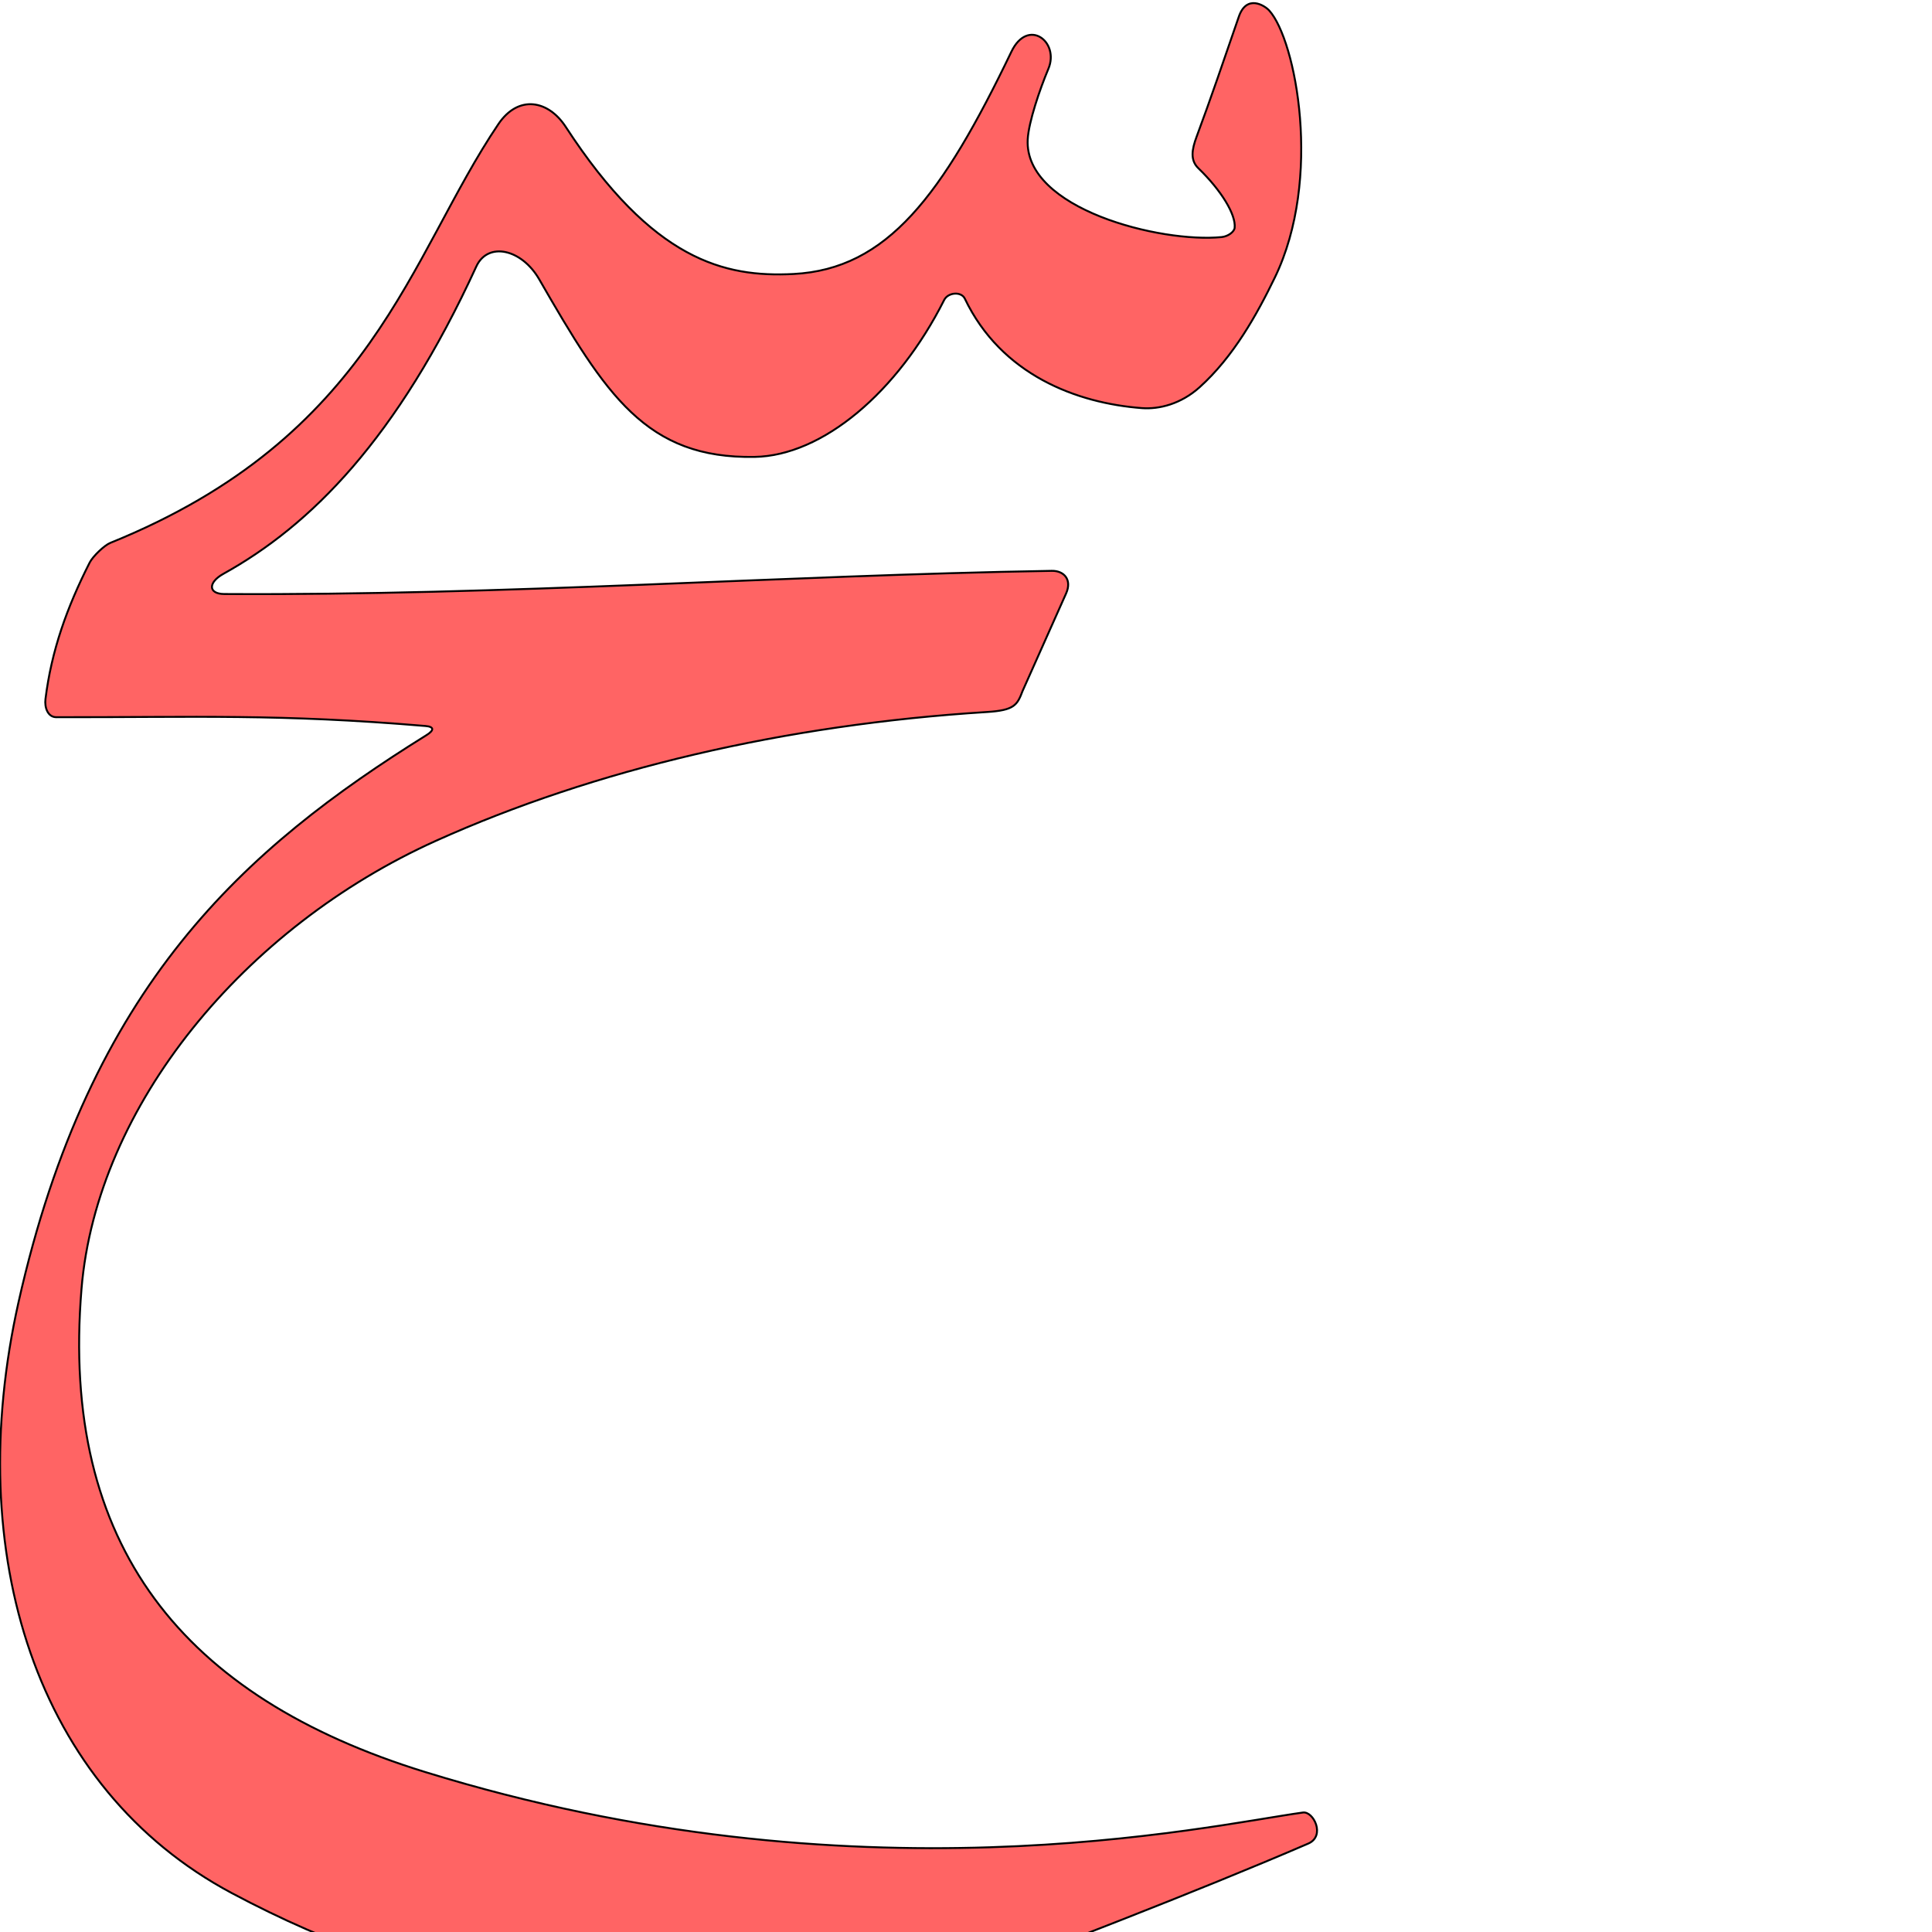
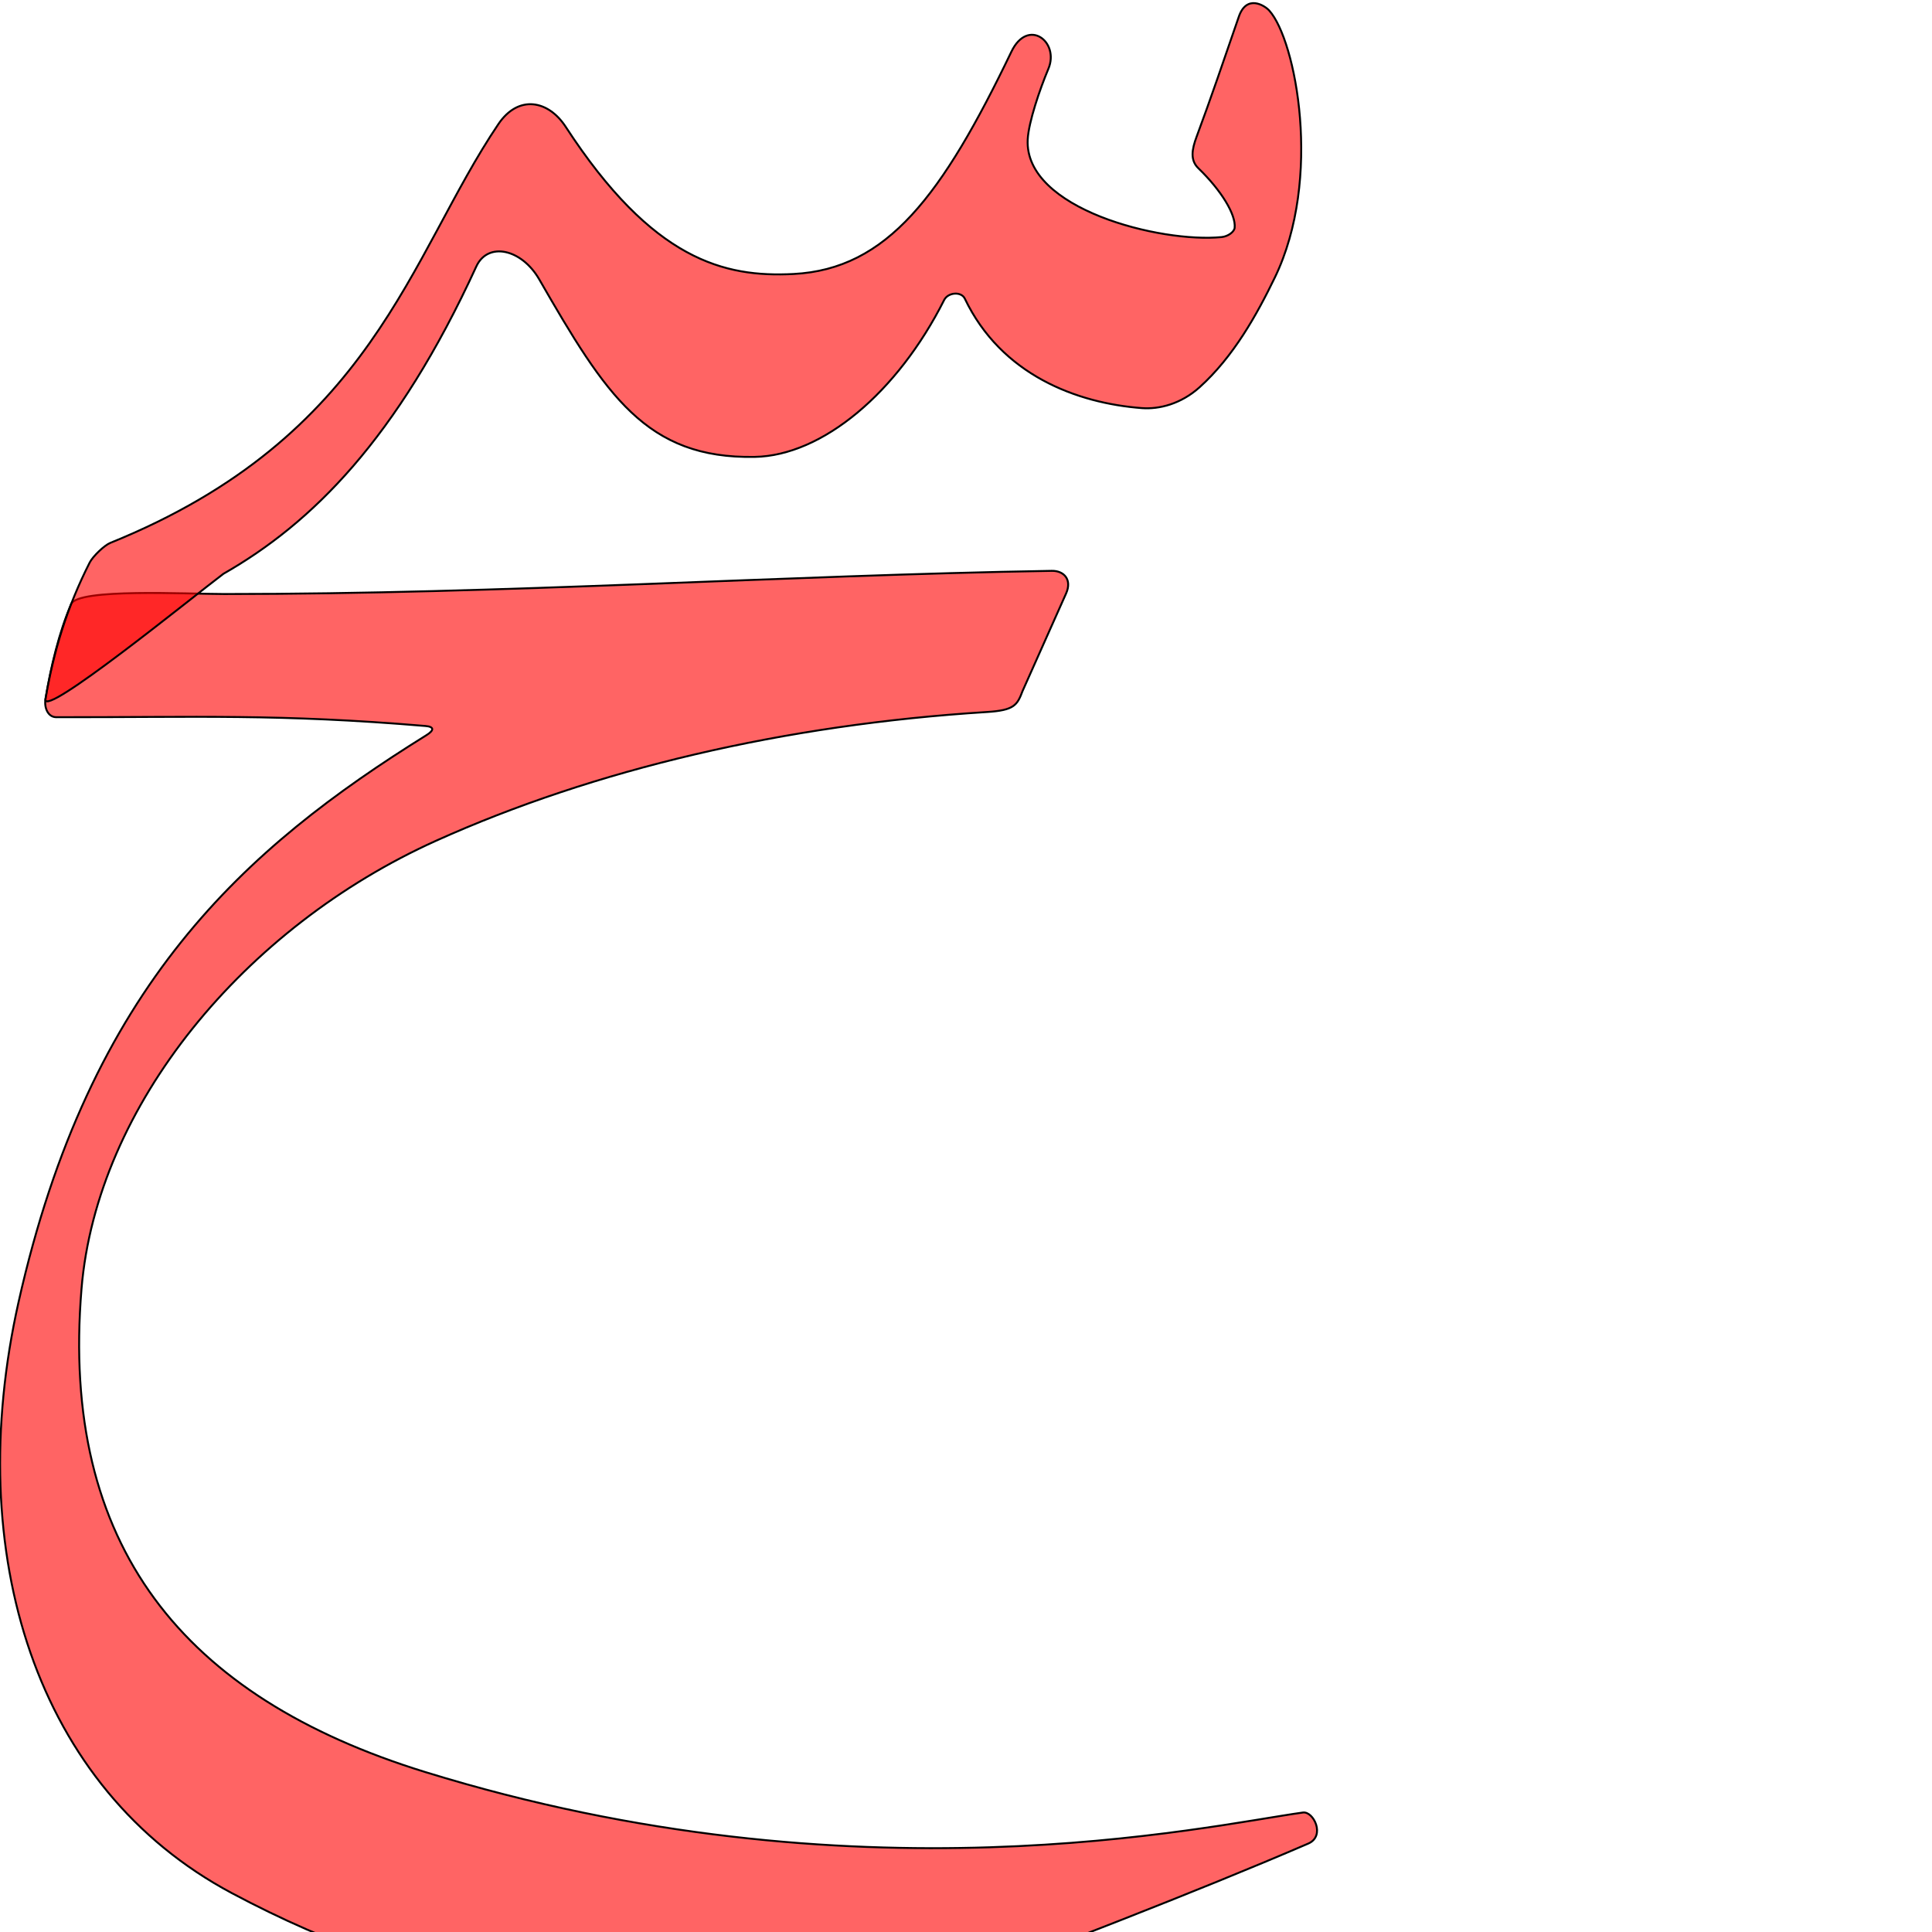
<svg xmlns="http://www.w3.org/2000/svg" version="1.0" width="1000" height="1000" id="svg5496">
  <defs id="defs5498">
    </defs>
+   <path id="path2825" d="m 36.826,312.643 c -6.32,14.88 -10.505,32.329 -13.286,49.18 -0.745,4.517 1.298,9.391 5.589,9.397 73.033,0.102 115.32,-1.832 191.124,4.554 4.448,0.375 4.619,2.167 0.475,4.745 -93.954,58.452 -174.338,129.402 -211.134,293.477 -29.199,130.199 8.871,251.751 110.377,305.861 103.953,55.415 197.738,65.809 320.331,59.85 8.729,-0.047 36.834,-6.162 45.169,-9.342 55.858,-21.312 132.355,-50.553 191.676,-76.13 9.066,-3.909 2.748,-16.838 -2.756,-16.076 -50.199,6.944 -230.919,48.034 -454.443,-20.998 C 94.633,878.46 31.17,799.895 42.188,667.116 c 7.875,-94.912 84.32,-187.244 183.467,-231.924 82.123,-37.009 180.744,-60.14 285.147,-66.654 14.152,-0.883 15.72,-3.55 18.48,-10.875 l 22.528,-50.492 c 3.169,-7.102 -1.042,-11.813 -7.414,-11.706 -139.411,2.346 -283.979,12.06 -428.328,12.002 -19.784,-0.008 -75.668,-3.02 -79.242,5.177 z" style="fill:#ff0000;fill-opacity:0.608;stroke:#000000;stroke-width:1;stroke-linecap:butt;stroke-linejoin:miter;stroke-miterlimit:4;stroke-opacity:1;stroke-dasharray:none;stroke-dashoffset:0;marker:none;visibility:visible;display:inline;overflow:visible;enable-background:accumulate" />
  <g id="layer1" />
  <g style="fill:#000000;fill-opacity:1;stroke:#000000;stroke-opacity:1" id="g2499" transform="translate(83.36245,-554.7299)" />
  <g style="fill:#000000;fill-opacity:1;stroke:#000000;stroke-opacity:1" id="g3427" transform="translate(257.6246,-472.4373)" />
-   <path style="fill:#ff0000;fill-opacity:0.608;stroke:#000000;stroke-width:1;stroke-linecap:butt;stroke-linejoin:miter;stroke-miterlimit:4;stroke-opacity:1;stroke-dasharray:none;stroke-dashoffset:0;marker:none;visibility:visible;display:inline;overflow:visible;enable-background:accumulate" d="m 641.208,8.648 c -7.817,22.656 -14.414,42.128 -21.873,62.192 -2.385,6.416 -3.415,12.039 0.915,16.221 11.944,11.534 19.556,24.1 18.801,30.879 -0.226,2.026 -3.329,4.43 -6.744,4.771 -31.326,3.127 -102.195,-14.418 -100.369,-50.481 0.459,-9.064 6.291,-26.097 10.699,-36.598 5.91,-14.079 -10.602,-26.644 -19.145,-8.872 -35.747,74.371 -64.174,112.573 -112.797,115.058 -35.709,1.825 -72.821,-6.978 -117.895,-76.193 -8.98,-13.789 -24.453,-16.759 -34.833,-1.398 -46.149,68.293 -64.596,161.616 -200.908,216.787 -3.061,1.239 -9.013,6.952 -10.633,10.145 -11.818,23.289 -19.801,45.653 -22.889,70.664 -0.561,4.544 1.298,9.391 5.589,9.397 73.033,0.102 115.32,-1.832 191.124,4.554 4.448,0.375 4.619,2.167 0.475,4.745 -93.954,58.452 -174.338,129.402 -211.134,293.477 -29.199,130.199 8.871,251.751 110.377,305.861 103.953,55.415 197.738,65.809 320.331,59.85 8.729,-0.047 36.834,-6.162 45.169,-9.342 55.858,-21.312 132.355,-50.553 191.676,-76.13 9.066,-3.909 2.748,-16.838 -2.756,-16.076 -50.199,6.944 -230.919,48.034 -454.443,-20.998 C 94.633,878.46 31.17,799.895 42.188,667.116 c 7.875,-94.912 84.32,-187.244 183.467,-231.924 82.123,-37.009 180.744,-60.14 285.147,-66.654 14.152,-0.883 15.72,-3.55 18.48,-10.875 l 22.528,-50.492 c 3.169,-7.102 -1.042,-11.813 -7.414,-11.706 -139.411,2.346 -283.965,12.859 -428.328,12.002 -8.332,-0.046 -8.488,-5.987 -0.456,-10.447 45.151,-25.071 89.875,-69.652 130.91,-159.058 5.97,-13.007 23.49,-9.169 32.593,6.643 34.482,59.895 55.318,92.885 111.479,91.888 35.14,-0.624 73.98,-33.356 98.094,-81.196 2.036,-4.04 8.876,-4.538 10.695,-0.736 18.923,39.543 58.009,54.135 91.672,56.676 8.908,0.672 20.178,-2.107 29.823,-10.779 17.607,-15.83 29.718,-37.681 38.97,-56.795 24.806,-51.245 10.881,-122.908 -2.859,-138.169 -2.471,-2.744 -11.748,-8.538 -15.782,3.155 z" id="path2828-3" />
+   <path style="fill:#ff0000;fill-opacity:0.608;stroke:#000000;stroke-width:1;stroke-linecap:butt;stroke-linejoin:miter;stroke-miterlimit:4;stroke-opacity:1;stroke-dasharray:none;stroke-dashoffset:0;marker:none;visibility:visible;display:inline;overflow:visible;enable-background:accumulate" d="m 641.208,8.648 c -7.817,22.656 -14.414,42.128 -21.873,62.192 -2.385,6.416 -3.415,12.039 0.915,16.221 11.944,11.534 19.556,24.1 18.801,30.879 -0.226,2.026 -3.329,4.43 -6.744,4.771 -31.326,3.127 -102.195,-14.418 -100.369,-50.481 0.459,-9.064 6.291,-26.097 10.699,-36.598 5.91,-14.079 -10.602,-26.644 -19.145,-8.872 -35.747,74.371 -64.174,112.573 -112.797,115.058 -35.709,1.825 -72.821,-6.978 -117.895,-76.193 -8.98,-13.789 -24.453,-16.759 -34.833,-1.398 -46.149,68.293 -64.596,161.616 -200.908,216.787 -3.061,1.239 -9.013,6.952 -10.633,10.145 -11.818,23.289 -18.656,45.885 -22.889,70.664 -1.812,10.606 76.181,-52.826 92.072,-64.804 45.672,-26.081 89.875,-69.652 130.91,-159.058 5.97,-13.007 23.49,-9.169 32.593,6.643 34.482,59.895 55.318,92.885 111.479,91.888 35.14,-0.624 73.98,-33.356 98.094,-81.196 2.036,-4.04 8.876,-4.538 10.695,-0.736 18.923,39.543 58.009,54.135 91.672,56.676 8.908,0.672 20.178,-2.107 29.823,-10.779 17.607,-15.83 29.718,-37.681 38.97,-56.795 24.806,-51.245 10.881,-122.908 -2.859,-138.169 -2.471,-2.744 -11.748,-8.538 -15.782,3.155 z" id="path2827" />
</svg>
